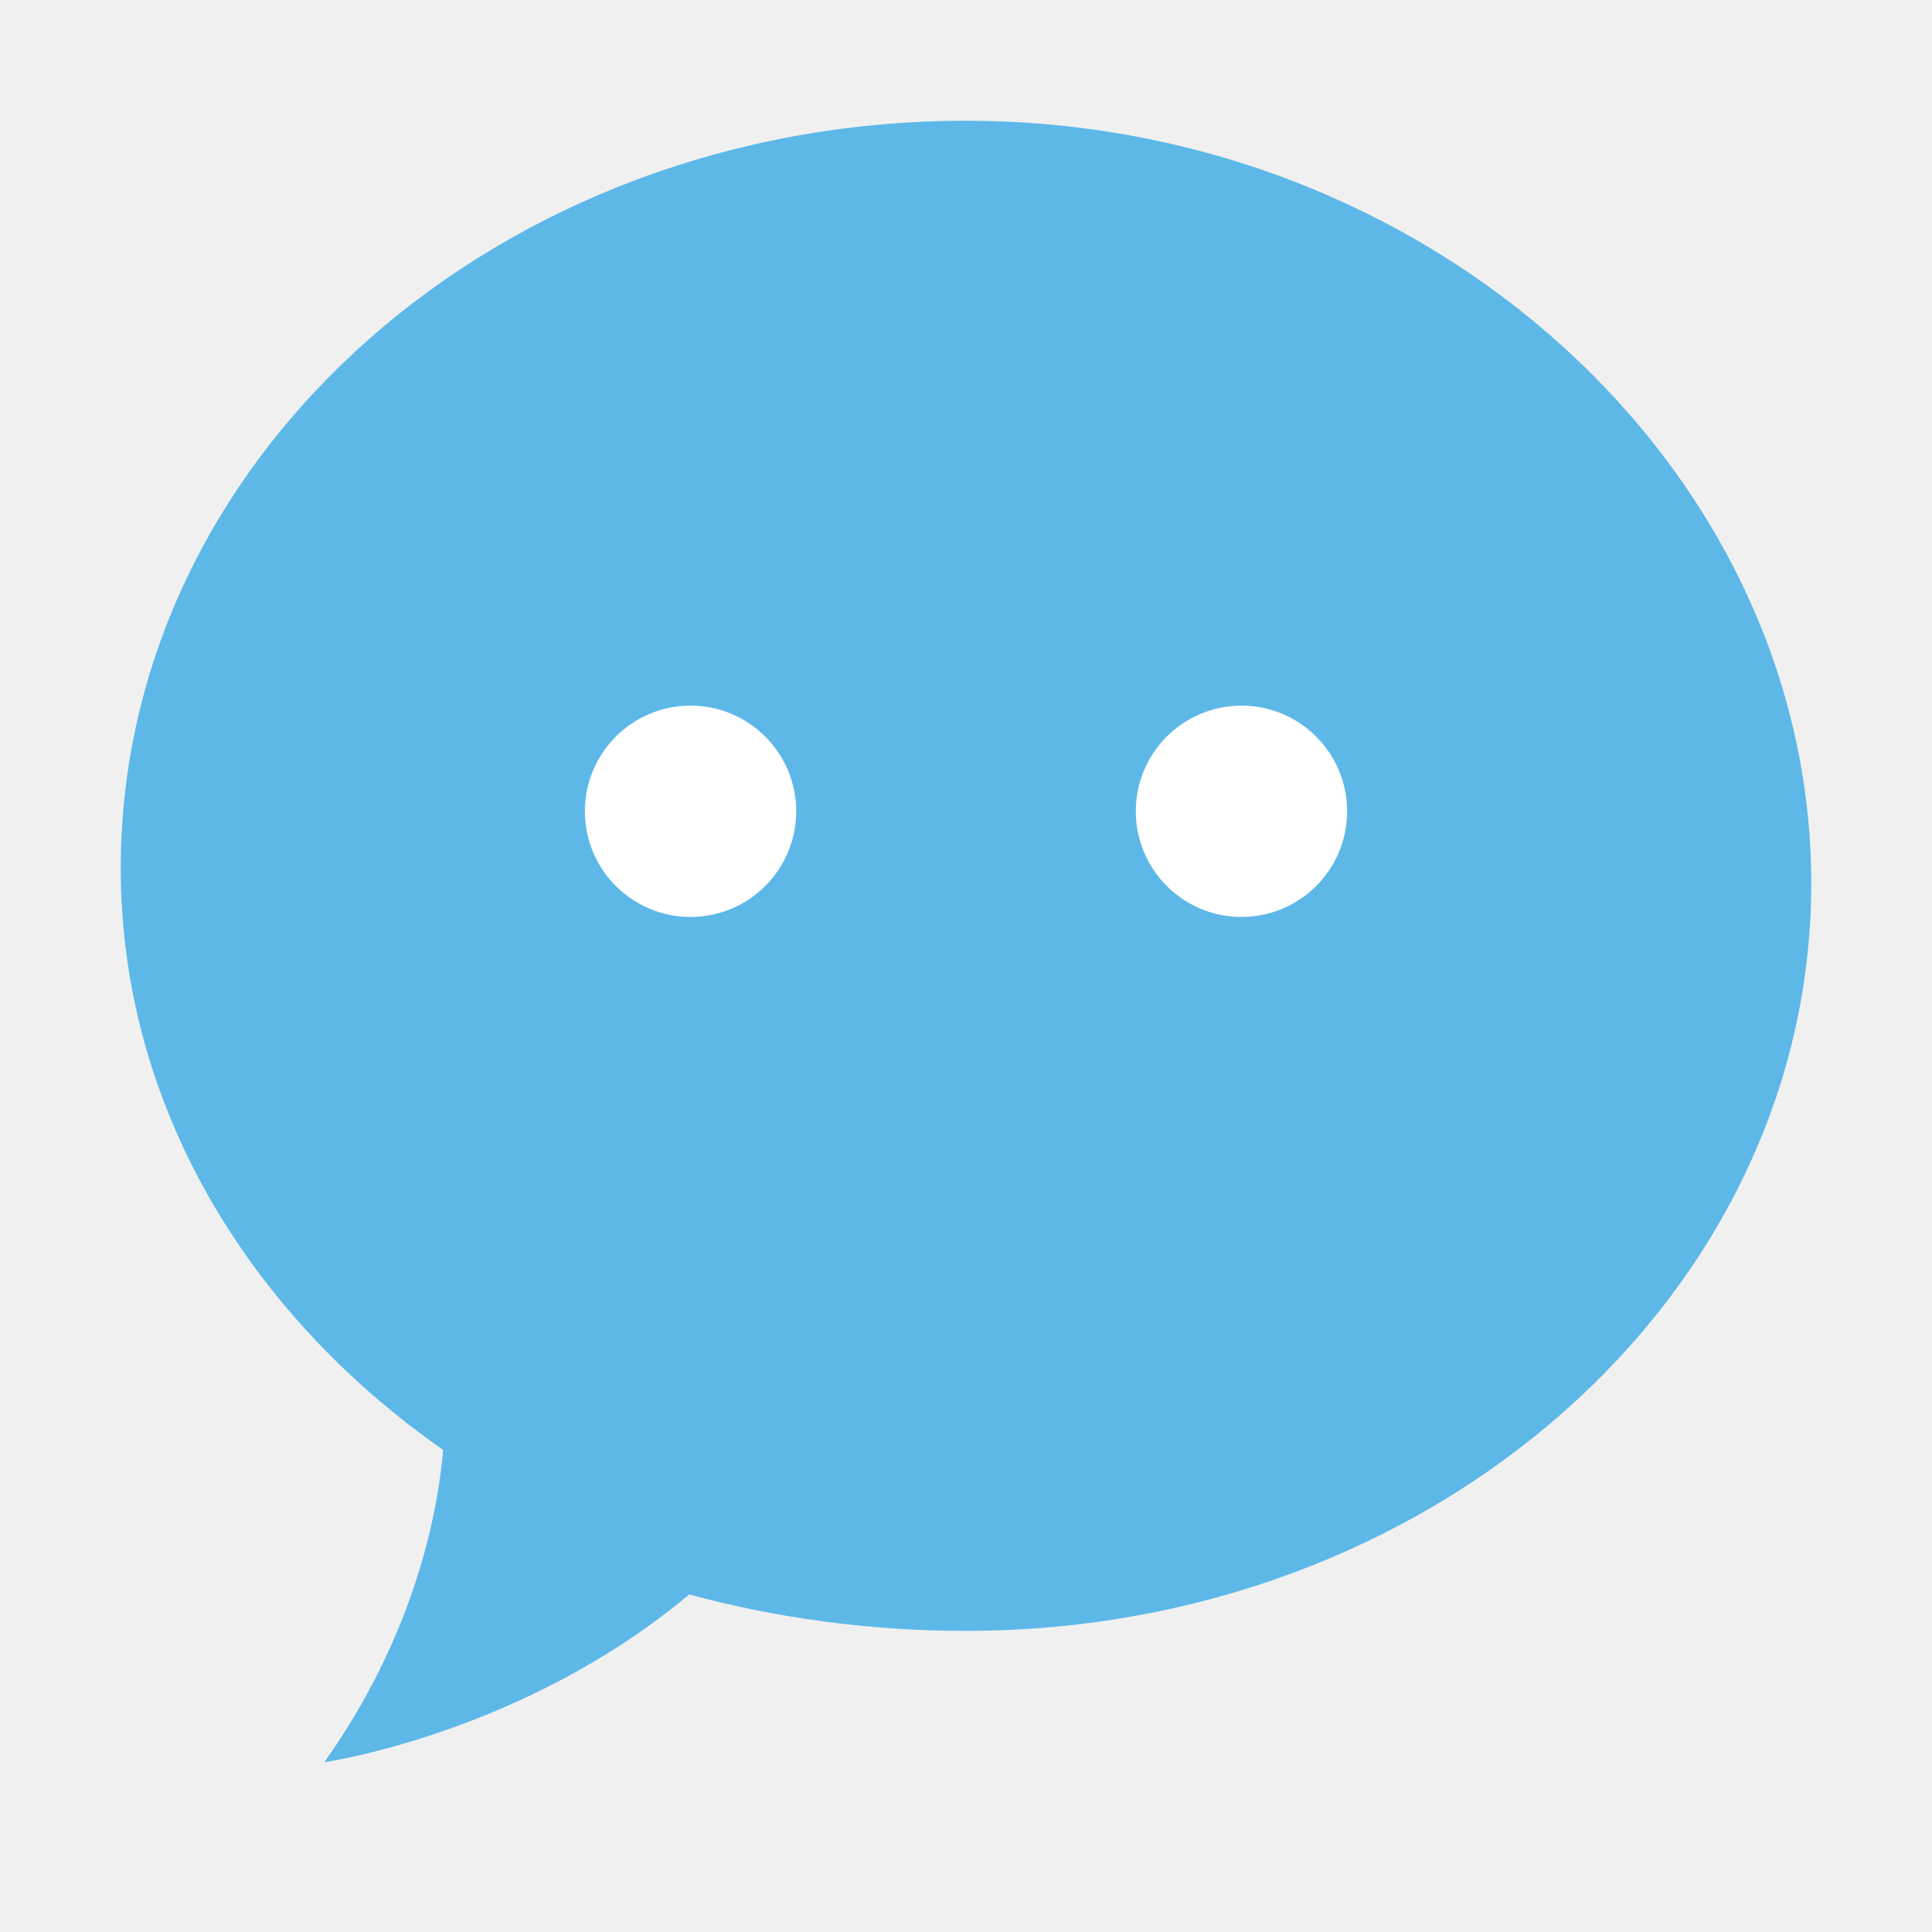
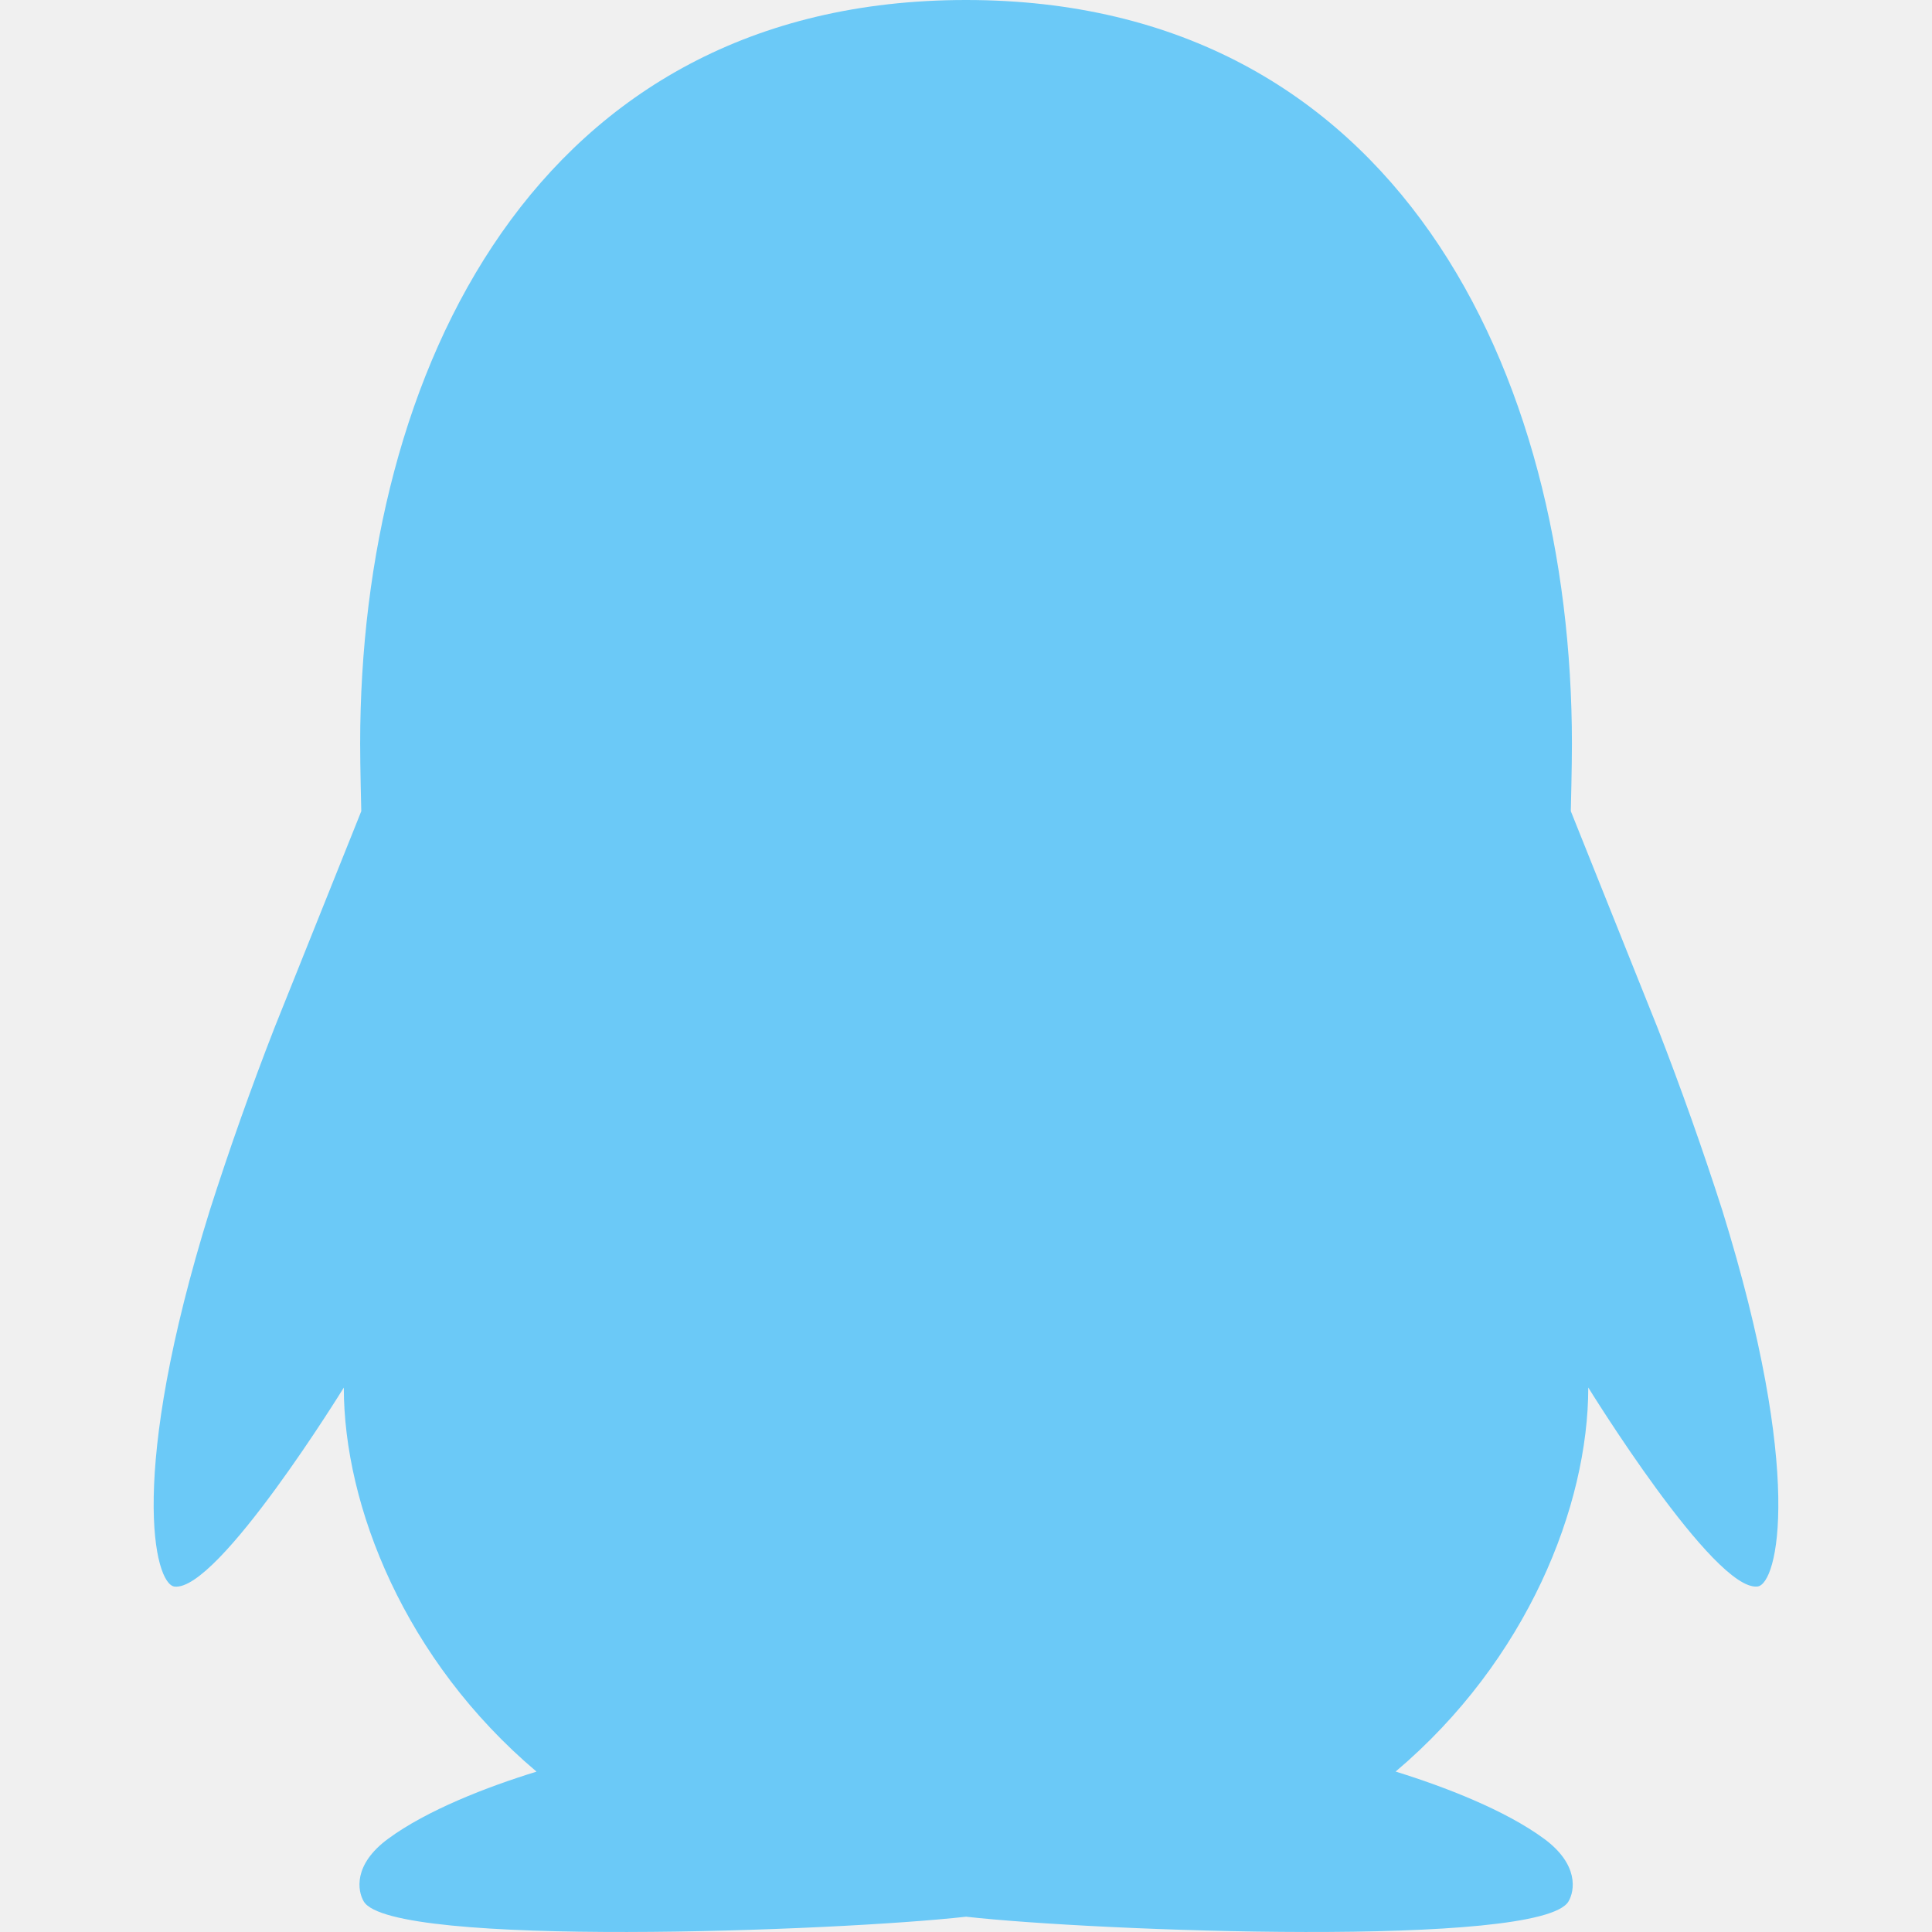
- <svg xmlns="http://www.w3.org/2000/svg" t="1779595463205" class="icon" viewBox="0 0 1024 1024" version="1.1" p-id="13580" width="200" height="200">
-   <path d="M512 64C264.6 64 64 241.4 64 460.2c0 124.7 66.8 235.6 170.9 308.3-3.3 37.5-16.9 100.5-63 165.5 0 0 105-14.9 193.4-88.9 46.6 12.6 96 19.3 146.7 19.3 247.4 0 448-177.4 448-396.2S759.4 64 512 64z" fill="#5DB8E8" p-id="13581" />
-   <circle cx="366" cy="430" r="56" fill="#FFFFFF" p-id="13582" />
-   <circle cx="658" cy="430" r="56" fill="#FFFFFF" p-id="13583" />
+ <svg xmlns="http://www.w3.org/2000/svg" role="img" viewBox="0 0 24 24">
+   <path fill="#6BC9F7" d="M21.395 15.035a40 40 0 0 0-.803-2.264l-1.079-2.695c.001-.032.014-.562.014-.836C19.526 4.632 17.351 0 12 0S4.474 4.632 4.474 9.241c0 .274.013.804.014.836l-1.08 2.695a39 39 0 0 0-.802 2.264c-1.021 3.283-.69 4.643-.438 4.673.54.065 2.103-2.472 2.103-2.472 0 1.469.756 3.387 2.394 4.771-.612.188-1.363.479-1.845.835-.434.32-.379.646-.301.778.343.578 5.883.369 7.482.189 1.6.18 7.14.389 7.483-.189.078-.132.132-.458-.301-.778-.483-.356-1.233-.646-1.846-.836 1.637-1.384 2.393-3.302 2.393-4.771 0 0 1.563 2.537 2.103 2.472.251-.03.581-1.39-.438-4.673" />
</svg>
